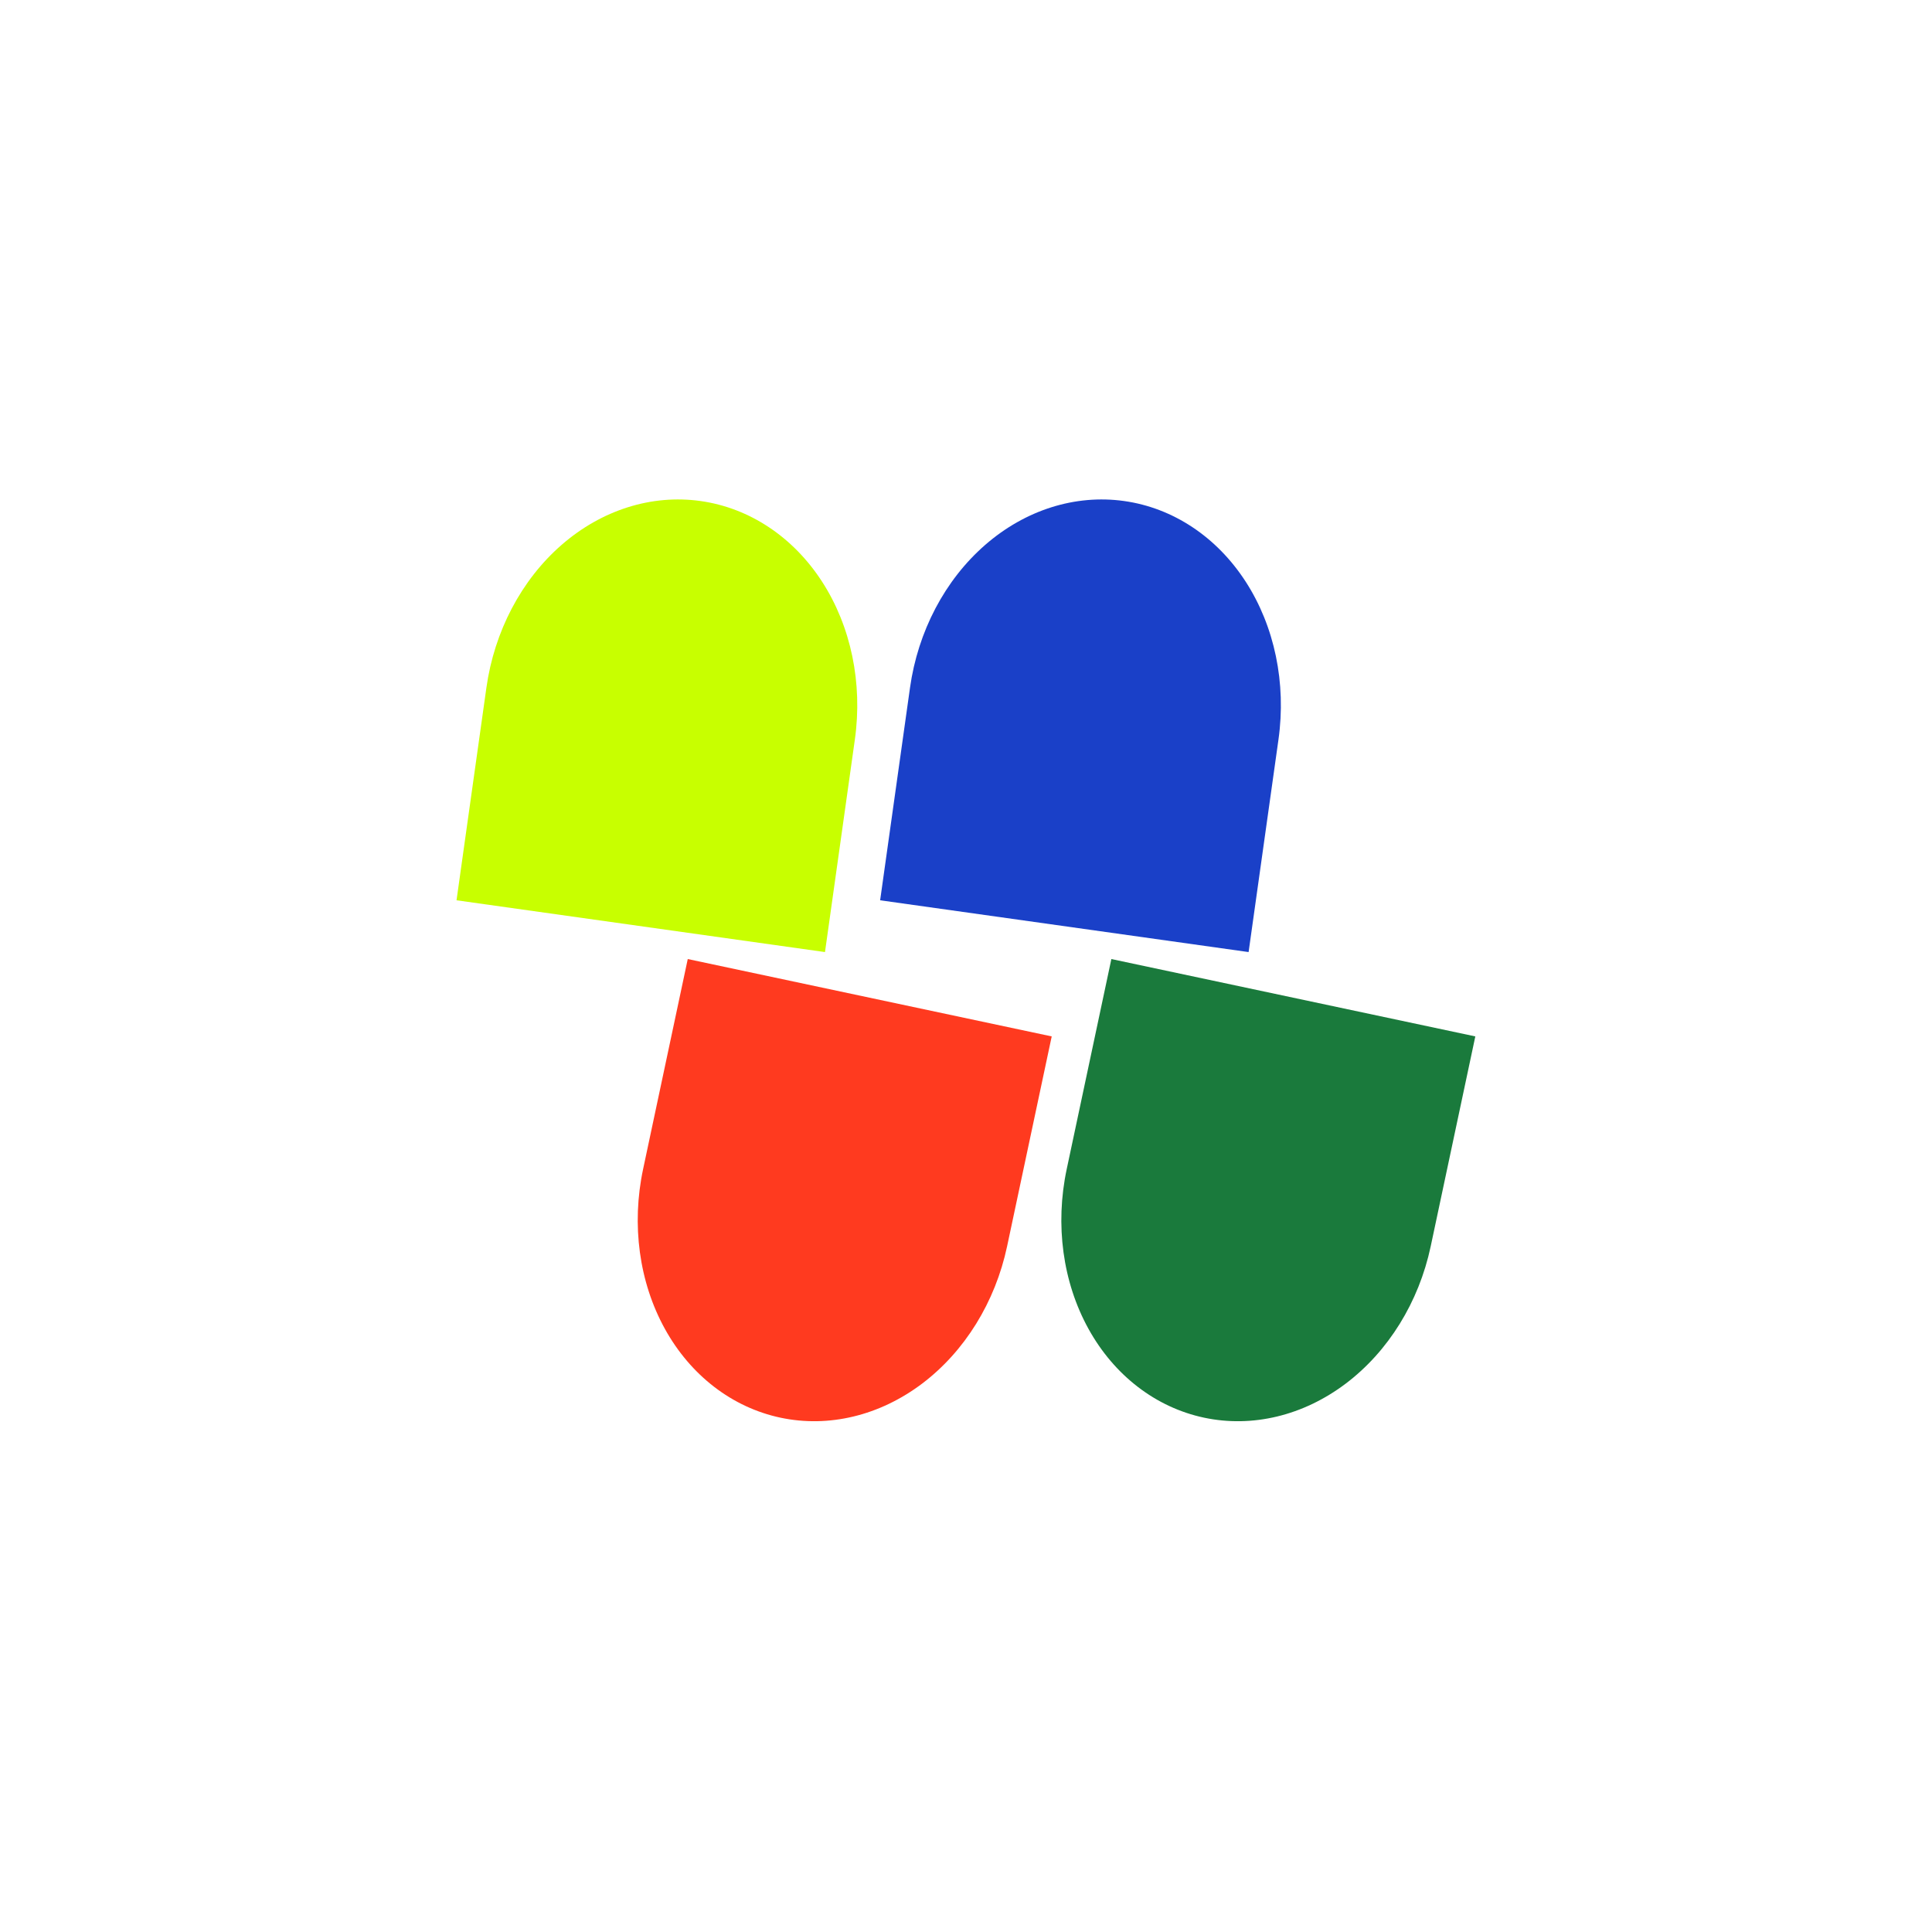
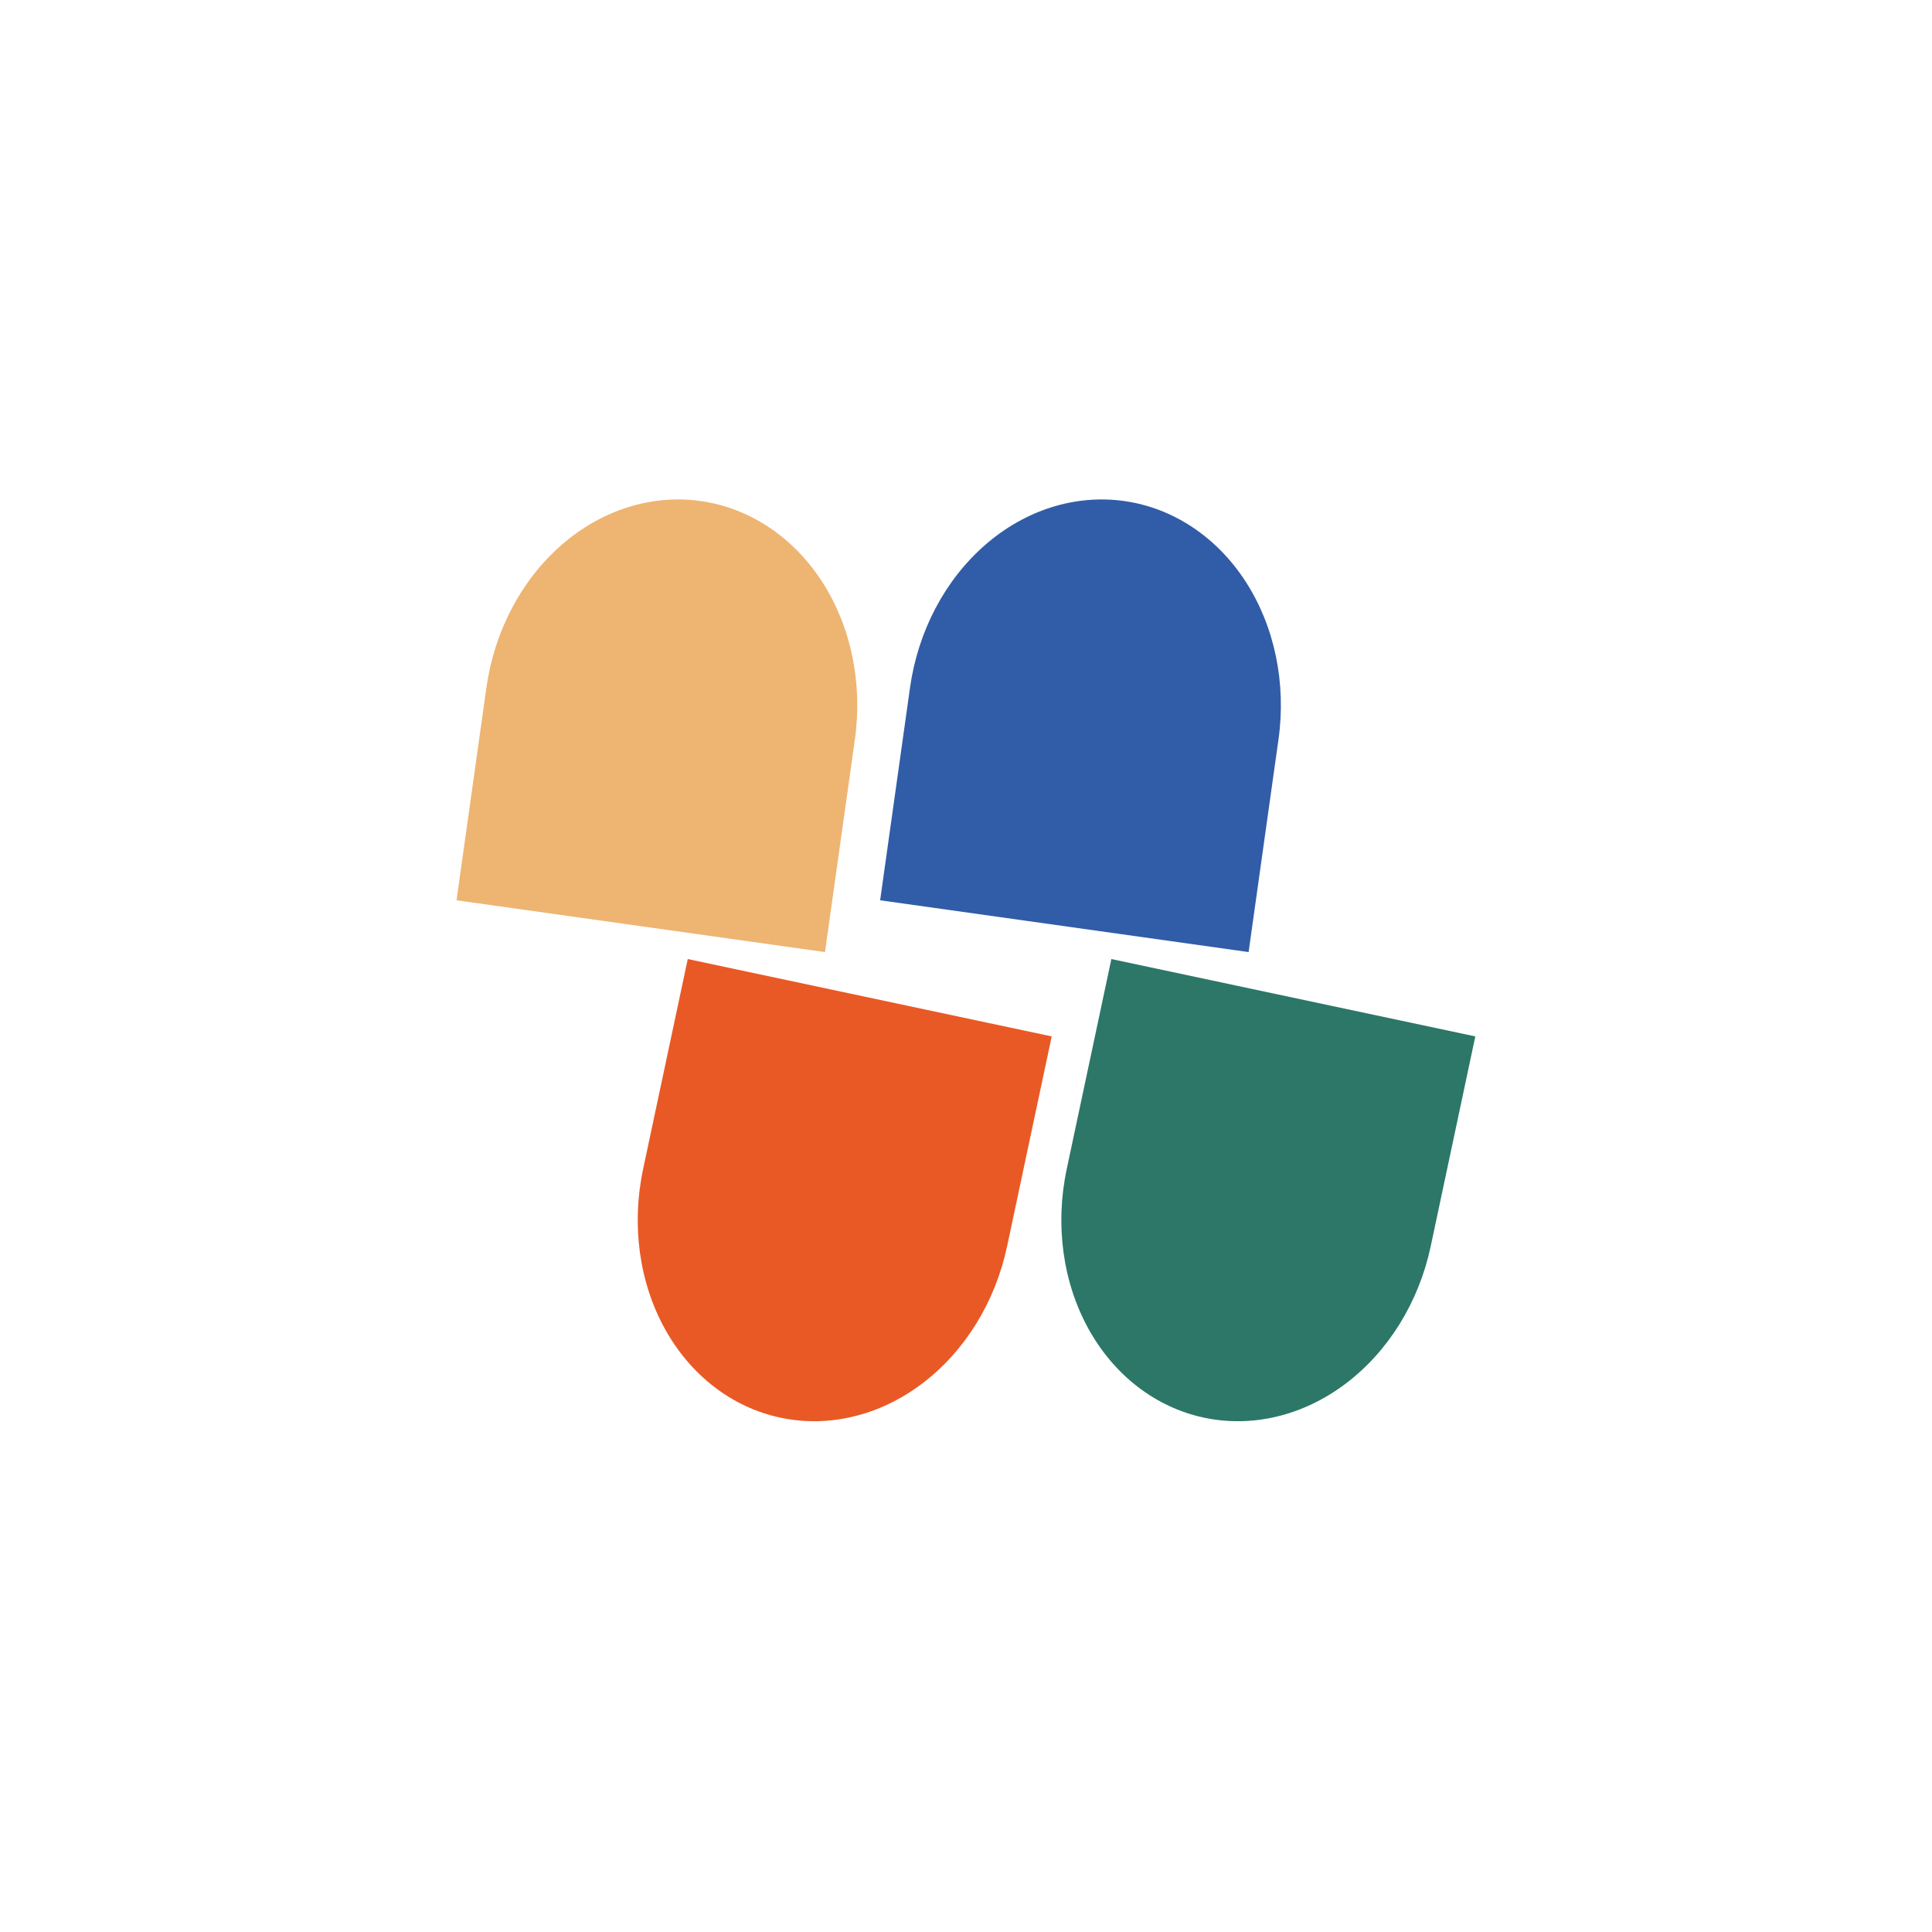
<svg xmlns="http://www.w3.org/2000/svg" width="1350" height="1350" viewBox="0 0 1350 1350" fill="none">
  <rect width="1350" height="1350" fill="white" />
-   <path d="M615 629.08L635.876 480.54C641.413 441.145 660.286 405.269 688.343 380.806C716.401 356.342 751.344 345.294 785.487 350.093C819.629 354.891 850.174 375.143 870.402 406.392C890.629 437.642 898.882 477.33 893.346 516.725L872.47 665.265L615 629.08Z" fill="#1A40C8" />
-   <path d="M319 629.08L339.876 480.54C345.413 441.145 364.286 405.269 392.343 380.806C420.401 356.342 455.344 345.294 489.487 350.093C523.629 354.891 554.174 375.143 574.402 406.392C594.629 437.642 602.882 477.33 597.346 516.725L576.47 665.265L319 629.08Z" fill="#C8FF00" />
-   <path d="M1030.89 724.2L999.706 870.922C991.435 909.836 970.105 944.307 940.41 966.754C910.714 989.201 875.085 997.784 841.36 990.616C807.636 983.448 778.578 961.115 760.58 928.53C742.581 895.945 737.117 855.778 745.388 816.865L776.575 670.143L1030.89 724.2Z" fill="#1A7A3C" />
-   <path d="M734.893 724.2L703.706 870.922C695.435 909.836 674.105 944.307 644.41 966.754C614.714 989.201 579.085 997.784 545.36 990.616C511.636 983.448 482.578 961.115 464.58 928.53C446.581 895.945 441.117 855.778 449.388 816.865L480.575 670.143L734.893 724.2Z" fill="#FF3A1F" />
+   <path d="M615 629.08L635.876 480.54C641.413 441.145 660.286 405.269 688.343 380.806C716.401 356.342 751.344 345.294 785.487 350.093C819.629 354.891 850.174 375.143 870.402 406.392C890.629 437.642 898.882 477.33 893.346 516.725L872.47 665.265L615 629.08Z" fill="#315CA7" />
+   <path d="M319 629.08L339.876 480.54C345.413 441.145 364.286 405.269 392.343 380.806C420.401 356.342 455.344 345.294 489.487 350.093C523.629 354.891 554.174 375.143 574.402 406.392C594.629 437.642 602.882 477.33 597.346 516.725L576.47 665.265L319 629.08Z" fill="#EEB471" />
+   <path d="M1030.89 724.2L999.706 870.922C991.435 909.836 970.105 944.307 940.41 966.754C910.714 989.201 875.085 997.784 841.36 990.616C807.636 983.448 778.578 961.115 760.58 928.53C742.581 895.945 737.117 855.778 745.388 816.865L776.575 670.143L1030.89 724.2Z" fill="#2C7768" />
+   <path d="M734.893 724.2L703.706 870.922C695.435 909.836 674.105 944.307 644.41 966.754C614.714 989.201 579.085 997.784 545.36 990.616C511.636 983.448 482.578 961.115 464.58 928.53C446.581 895.945 441.117 855.778 449.388 816.865L480.575 670.143L734.893 724.2Z" fill="#E95925" />
</svg>
